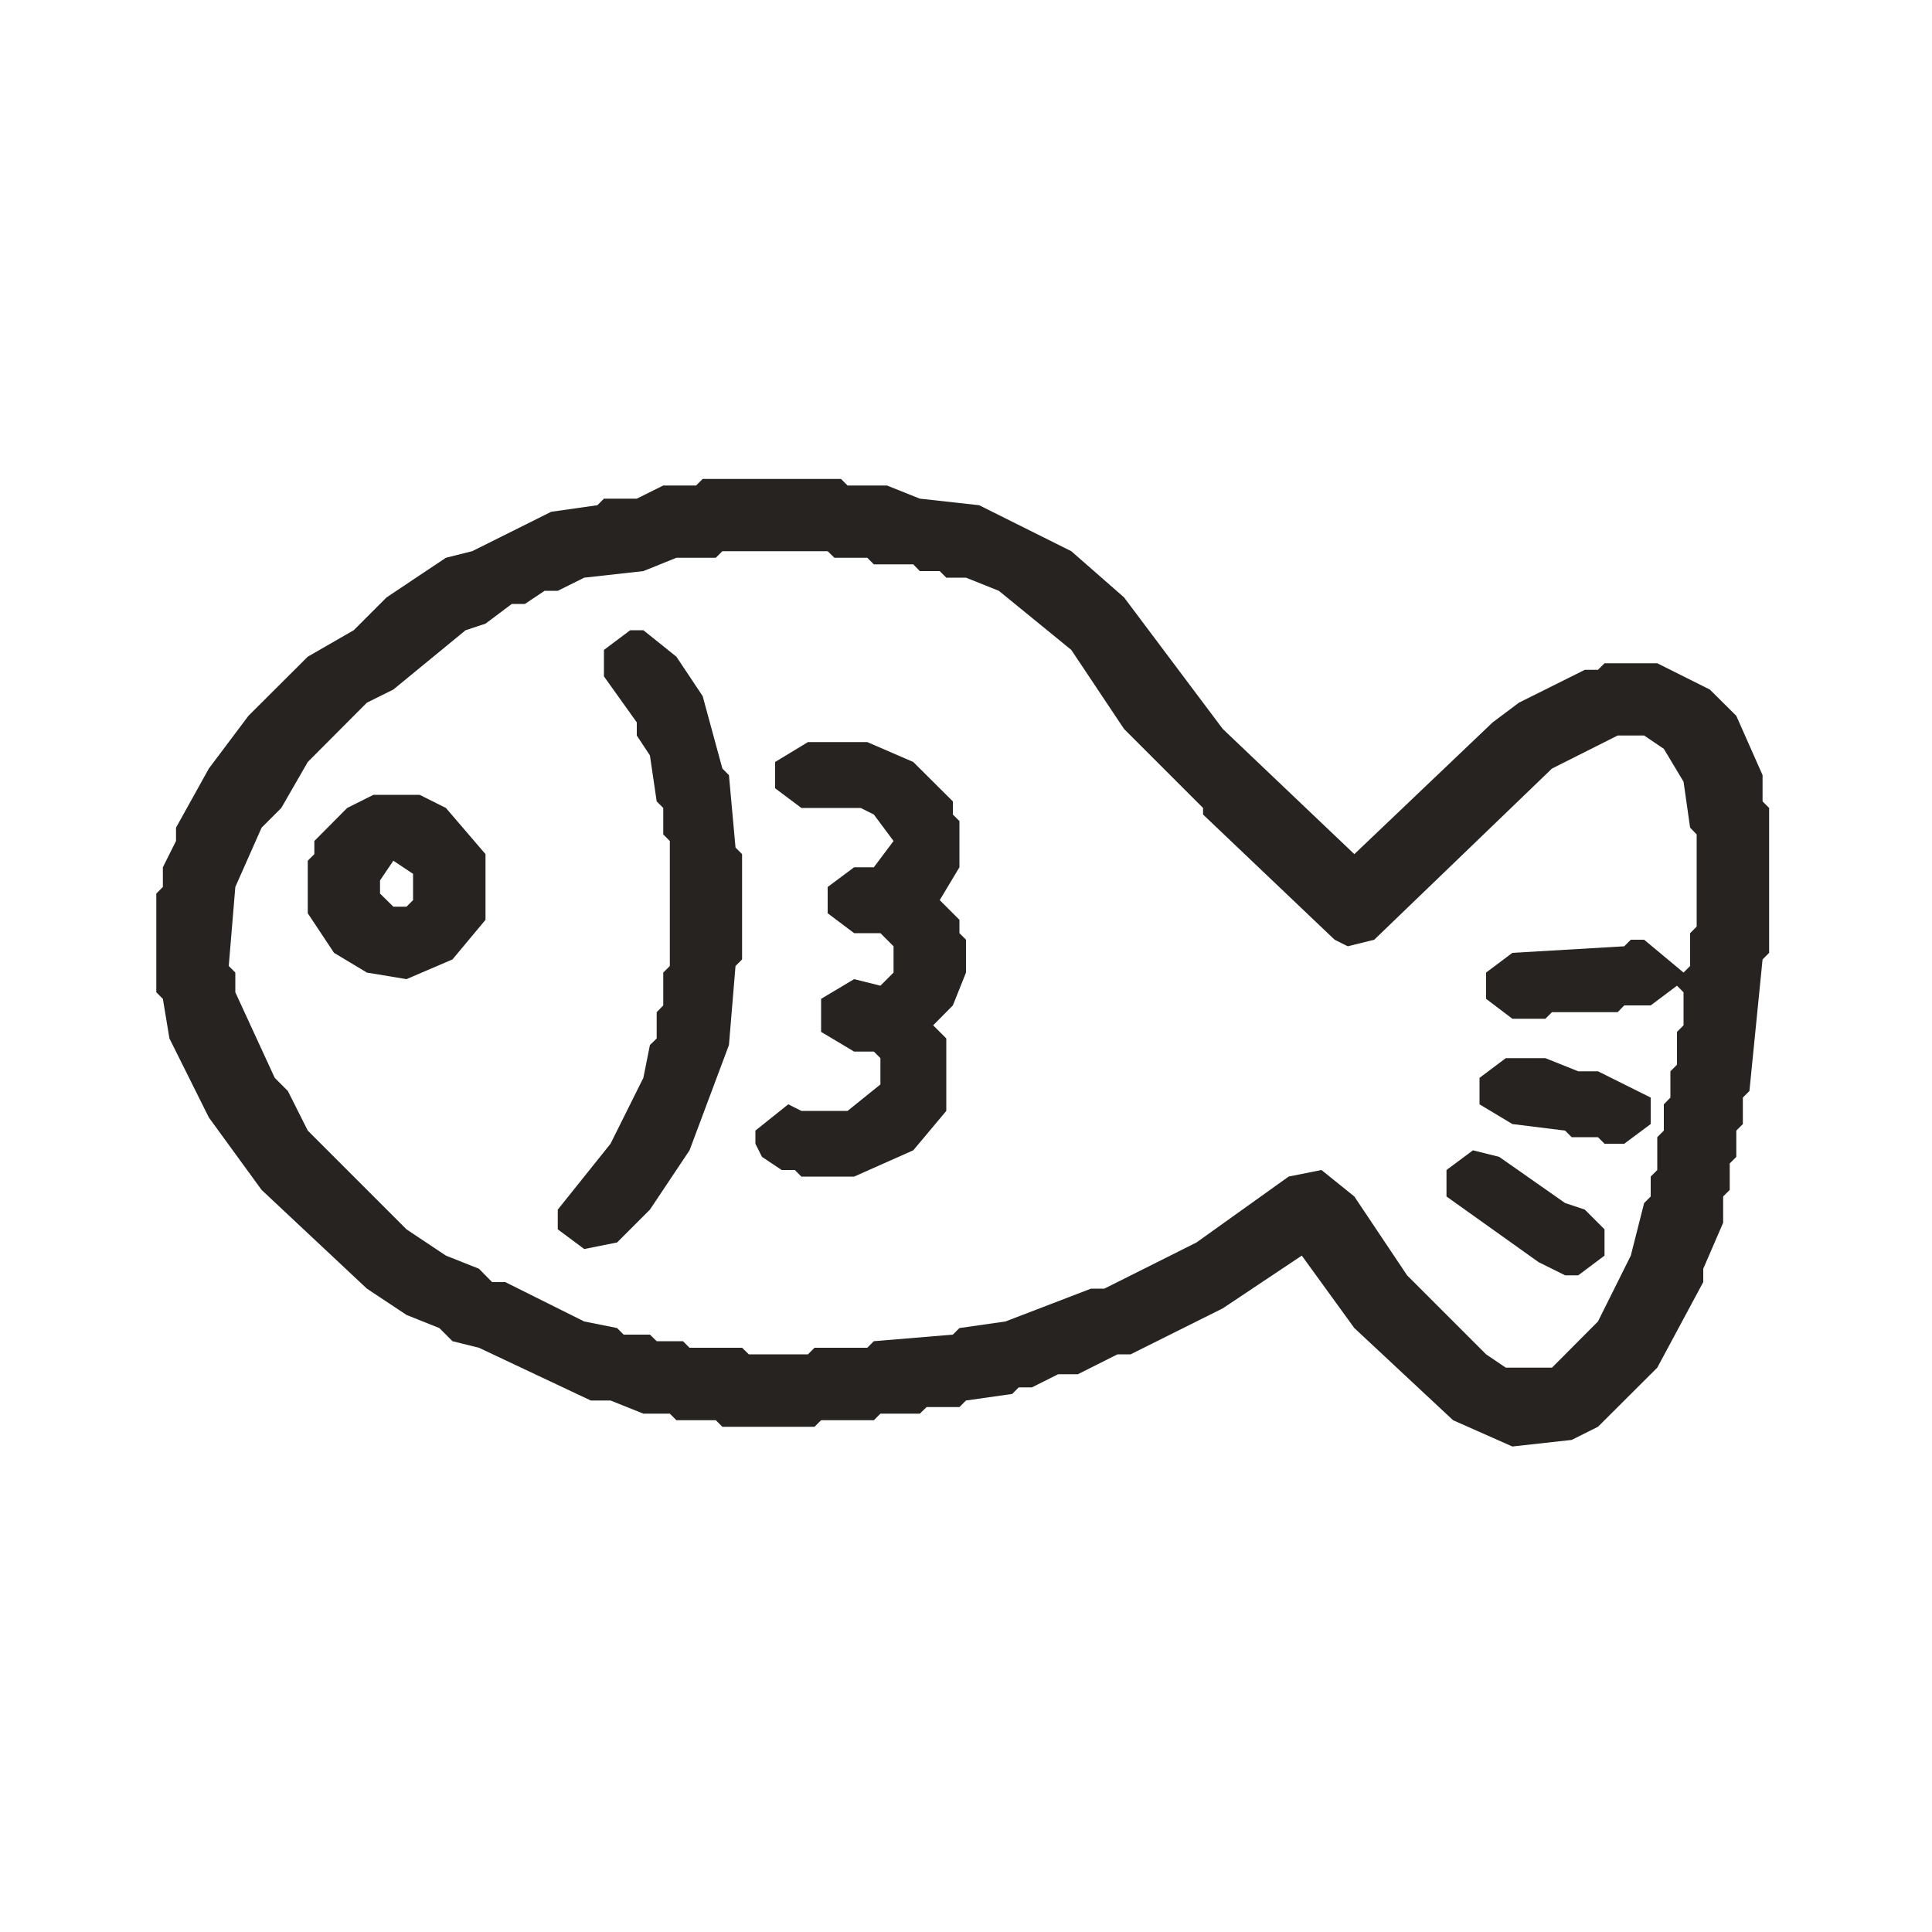
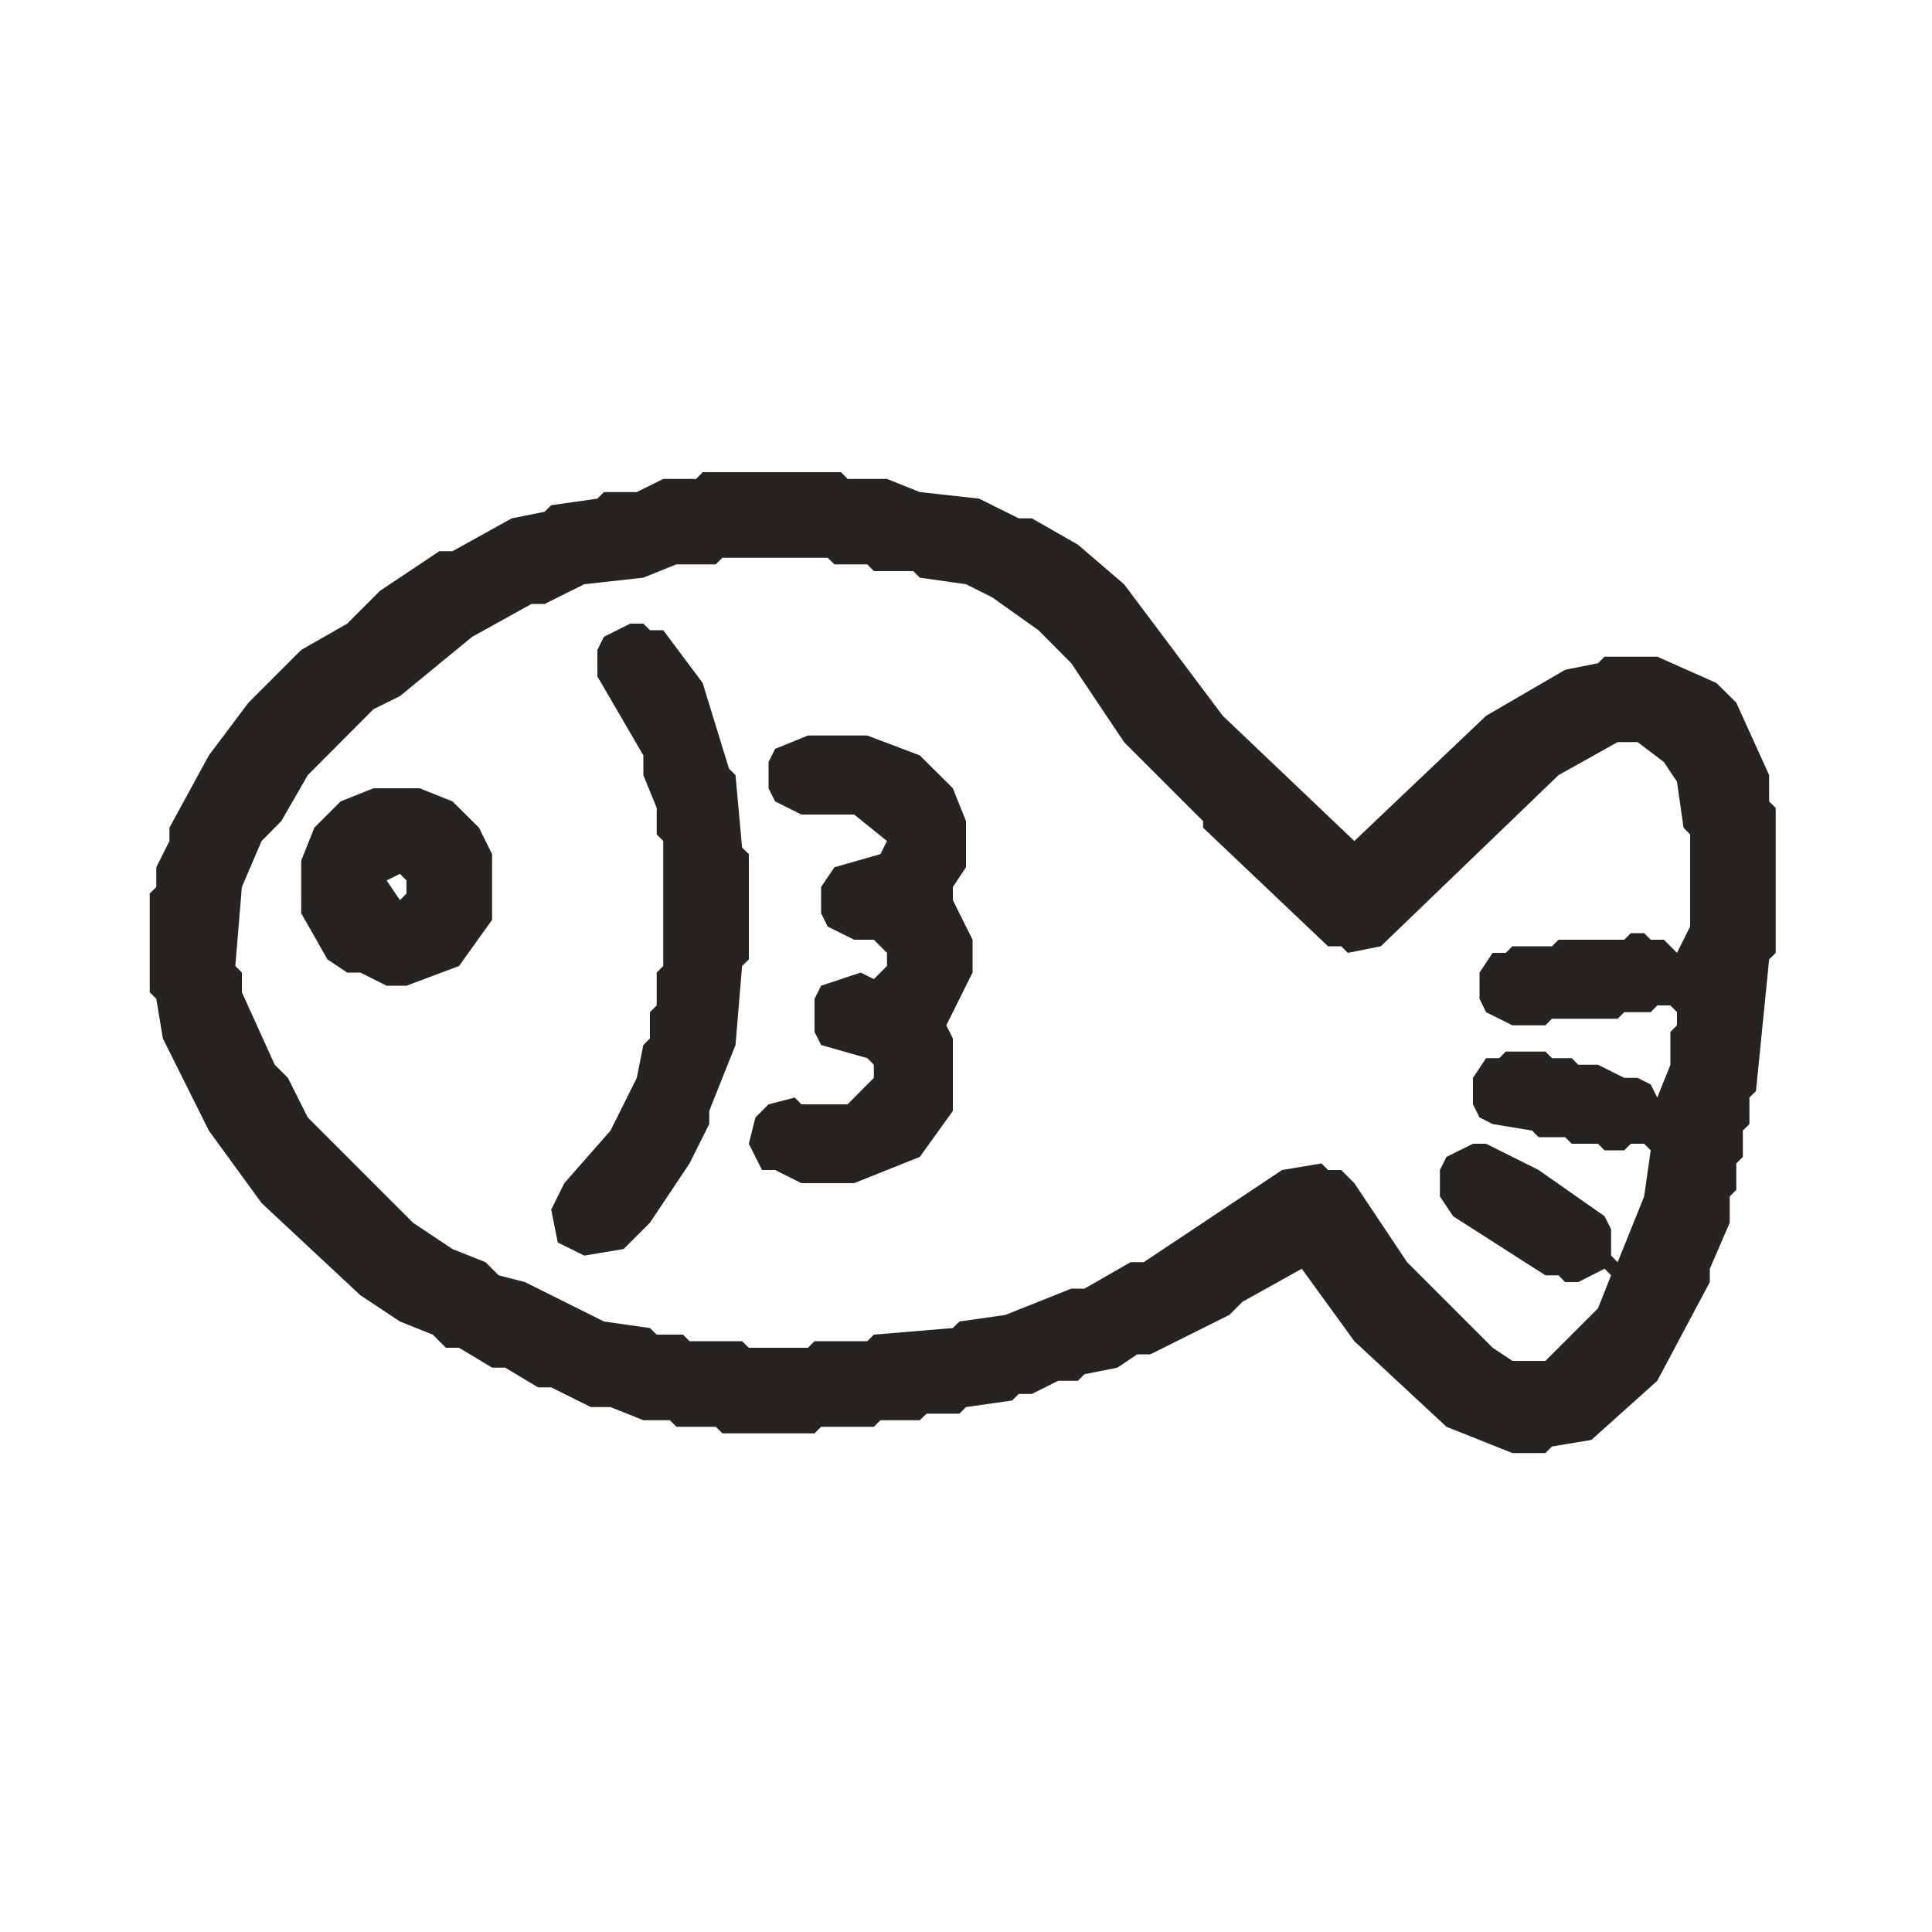
<svg xmlns="http://www.w3.org/2000/svg" viewBox="0 0 100 100" width="100" height="100" fill="currentColor" fill-rule="evenodd" stroke="none" color="#262320">
-   <path d="M 74.87 60.56 L 74.87 61.93 L 79.64 65.33 L 81.01 66.01 L 81.69 66.01 L 83.05 64.99 L 83.05 63.63 L 82.03 62.61 L 81.01 62.27 L 77.60 59.88 L 76.24 59.54 Z M 76.58 55.79 L 76.58 57.16 L 78.28 58.18 L 81.01 58.52 L 81.35 58.86 L 82.71 58.86 L 83.05 59.20 L 84.07 59.20 L 85.44 58.18 L 85.44 56.81 L 82.71 55.45 L 81.69 55.45 L 79.99 54.77 L 77.94 54.77 Z M 19.33 41.14 L 17.97 41.82 L 16.27 43.53 L 16.27 44.21 L 15.93 44.55 L 15.93 47.27 L 17.29 49.32 L 18.99 50.34 L 21.04 50.68 L 23.42 49.66 L 25.13 47.61 L 25.13 44.21 L 23.08 41.82 L 21.72 41.14 Z M 20.36 44.55 L 21.38 45.23 L 21.38 46.59 L 21.04 46.93 L 20.36 46.93 L 19.67 46.25 L 19.67 45.57 Z M 41.82 38.41 L 40.12 39.44 L 40.12 40.80 L 41.48 41.82 L 44.55 41.82 L 45.23 42.16 L 46.25 43.53 L 45.23 44.89 L 44.21 44.89 L 42.84 45.91 L 42.84 47.27 L 44.21 48.30 L 45.57 48.30 L 46.25 48.98 L 46.25 50.34 L 45.57 51.02 L 44.21 50.68 L 42.50 51.70 L 42.50 53.41 L 44.21 54.43 L 45.23 54.43 L 45.57 54.77 L 45.57 56.13 L 43.87 57.50 L 41.48 57.50 L 40.80 57.16 L 39.10 58.52 L 39.10 59.20 L 39.44 59.88 L 40.46 60.56 L 41.14 60.56 L 41.48 60.90 L 44.21 60.90 L 47.27 59.54 L 48.98 57.50 L 48.98 53.75 L 48.30 53.07 L 49.32 52.04 L 50.00 50.34 L 50.00 48.64 L 49.66 48.30 L 49.66 47.61 L 48.64 46.59 L 49.66 44.89 L 49.66 42.50 L 49.32 42.16 L 49.32 41.48 L 47.27 39.44 L 44.89 38.41 Z M 33.30 32.62 L 32.62 32.62 L 31.26 33.64 L 31.26 35.01 L 32.96 37.39 L 32.96 38.07 L 33.64 39.10 L 33.99 41.48 L 34.33 41.82 L 34.33 43.19 L 34.67 43.53 L 34.67 50.00 L 34.33 50.34 L 34.33 52.04 L 33.99 52.39 L 33.99 53.75 L 33.64 54.09 L 33.30 55.79 L 31.60 59.20 L 28.87 62.61 L 28.87 63.63 L 30.24 64.65 L 31.94 64.31 L 33.64 62.61 L 35.69 59.54 L 37.73 54.09 L 38.07 50.00 L 38.41 49.66 L 38.41 44.21 L 38.07 43.87 L 37.73 40.12 L 37.39 39.78 L 36.37 36.03 L 35.01 33.99 Z M 9.11 42.84 L 9.11 43.53 L 8.43 44.89 L 8.43 45.91 L 8.09 46.25 L 8.09 51.36 L 8.43 51.70 L 8.77 53.75 L 10.81 57.84 L 13.54 61.59 L 18.99 66.70 L 21.04 68.06 L 22.74 68.74 L 23.42 69.42 L 24.79 69.76 L 30.58 72.49 L 31.60 72.49 L 33.30 73.17 L 34.67 73.17 L 35.01 73.51 L 37.05 73.51 L 37.39 73.85 L 42.16 73.85 L 42.50 73.51 L 45.23 73.51 L 45.57 73.17 L 47.61 73.17 L 47.96 72.83 L 49.66 72.83 L 50.00 72.49 L 52.39 72.15 L 52.73 71.81 L 53.41 71.81 L 54.77 71.13 L 55.79 71.13 L 57.84 70.10 L 58.52 70.10 L 63.29 67.72 L 67.38 64.99 L 70.10 68.74 L 75.21 73.51 L 78.28 74.87 L 81.35 74.53 L 82.71 73.85 L 85.78 70.79 L 88.16 66.36 L 88.16 65.67 L 89.19 63.29 L 89.19 61.93 L 89.53 61.59 L 89.53 60.22 L 89.87 59.88 L 89.87 58.52 L 90.21 58.18 L 90.21 56.81 L 90.55 56.47 L 91.23 49.66 L 91.57 49.32 L 91.57 41.82 L 91.23 41.48 L 91.23 40.12 L 89.87 37.05 L 88.50 35.69 L 85.78 34.33 L 83.05 34.33 L 82.71 34.67 L 82.03 34.67 L 78.62 36.37 L 77.26 37.39 L 70.10 44.21 L 63.29 37.73 L 58.18 30.92 L 55.45 28.53 L 50.68 26.15 L 47.61 25.81 L 45.91 25.13 L 43.87 25.13 L 43.53 24.79 L 36.37 24.79 L 36.03 25.13 L 34.33 25.13 L 32.96 25.81 L 31.26 25.81 L 30.92 26.15 L 28.53 26.49 L 24.44 28.53 L 23.08 28.87 L 20.01 30.92 L 18.31 32.62 L 15.93 33.99 L 12.86 37.05 L 10.81 39.78 Z M 12.18 45.91 L 13.54 42.84 L 14.56 41.82 L 15.93 39.44 L 18.99 36.37 L 20.36 35.69 L 24.10 32.62 L 25.13 32.28 L 26.49 31.26 L 27.17 31.26 L 28.19 30.58 L 28.87 30.58 L 30.24 29.90 L 33.30 29.56 L 35.01 28.87 L 37.05 28.87 L 37.39 28.53 L 42.84 28.53 L 43.19 28.87 L 44.89 28.87 L 45.23 29.21 L 47.27 29.21 L 47.61 29.56 L 48.64 29.56 L 48.98 29.90 L 50.00 29.90 L 51.70 30.58 L 55.45 33.64 L 58.18 37.73 L 62.27 41.82 L 62.27 42.16 L 69.08 48.64 L 69.76 48.98 L 71.13 48.64 L 80.33 39.78 L 83.73 38.07 L 85.10 38.07 L 86.12 38.76 L 87.14 40.46 L 87.48 42.84 L 87.82 43.19 L 87.82 47.96 L 87.48 48.30 L 87.48 50.00 L 87.14 50.34 L 85.10 48.64 L 84.41 48.64 L 84.07 48.98 L 78.28 49.32 L 76.92 50.34 L 76.92 51.70 L 78.28 52.73 L 79.99 52.73 L 80.33 52.39 L 83.73 52.39 L 84.07 52.04 L 85.44 52.04 L 86.80 51.02 L 87.14 51.36 L 87.14 53.07 L 86.80 53.41 L 86.80 55.11 L 86.46 55.45 L 86.46 56.81 L 86.12 57.16 L 86.12 58.52 L 85.78 58.86 L 85.78 60.56 L 85.44 60.90 L 85.44 61.93 L 85.10 62.27 L 84.41 64.99 L 82.71 68.40 L 80.33 70.79 L 77.94 70.79 L 76.92 70.10 L 72.83 66.01 L 70.10 61.93 L 68.40 60.56 L 66.70 60.90 L 61.93 64.31 L 57.16 66.70 L 56.47 66.70 L 52.04 68.40 L 49.66 68.74 L 49.32 69.08 L 45.23 69.42 L 44.89 69.76 L 42.16 69.76 L 41.82 70.10 L 38.76 70.10 L 38.41 69.76 L 35.69 69.76 L 35.35 69.42 L 33.99 69.42 L 33.64 69.08 L 32.28 69.08 L 31.94 68.74 L 30.24 68.40 L 26.15 66.36 L 25.47 66.36 L 24.79 65.67 L 23.08 64.99 L 21.04 63.63 L 15.93 58.52 L 14.90 56.47 L 14.22 55.79 L 12.18 51.36 L 12.18 50.34 L 11.84 50.00 Z" />
+   <path d="M 19.33 40.80 L 17.63 41.48 L 16.27 42.84 L 15.59 44.55 L 15.59 47.27 L 16.95 49.66 L 17.97 50.34 L 18.65 50.34 L 20.01 51.02 L 21.04 51.02 L 23.76 50.00 L 25.47 47.61 L 25.47 44.21 L 24.79 42.84 L 23.42 41.48 L 21.72 40.80 Z M 20.01 45.57 L 20.70 45.23 L 21.04 45.57 L 21.04 46.25 L 20.70 46.59 Z M 41.82 38.07 L 40.12 38.76 L 39.78 39.44 L 39.78 40.80 L 40.12 41.48 L 41.48 42.16 L 44.21 42.16 L 45.91 43.53 L 45.57 44.21 L 43.19 44.89 L 42.50 45.91 L 42.50 47.27 L 42.84 47.96 L 44.21 48.64 L 45.23 48.64 L 45.91 49.32 L 45.91 50.00 L 45.23 50.68 L 44.55 50.34 L 42.50 51.02 L 42.16 51.70 L 42.16 53.41 L 42.50 54.09 L 44.89 54.77 L 45.23 55.11 L 45.23 55.79 L 43.87 57.16 L 41.48 57.16 L 41.14 56.81 L 39.78 57.16 L 39.10 57.84 L 38.76 59.20 L 39.44 60.56 L 40.12 60.56 L 41.48 61.24 L 44.21 61.24 L 47.61 59.88 L 49.32 57.50 L 49.32 53.75 L 48.98 53.07 L 50.34 50.34 L 50.34 48.64 L 49.32 46.59 L 49.32 45.91 L 50.00 44.89 L 50.00 42.50 L 49.32 40.80 L 47.61 39.10 L 44.89 38.07 Z M 33.30 32.28 L 32.62 32.28 L 31.26 32.96 L 30.92 33.64 L 30.92 35.01 L 33.30 39.10 L 33.30 40.12 L 33.99 41.82 L 33.99 43.19 L 34.33 43.53 L 34.33 50.00 L 33.99 50.34 L 33.99 52.04 L 33.64 52.39 L 33.64 53.75 L 33.30 54.09 L 32.96 55.79 L 31.60 58.52 L 29.21 61.24 L 28.53 62.61 L 28.87 64.31 L 30.24 64.99 L 32.28 64.65 L 33.64 63.29 L 35.69 60.22 L 36.71 58.18 L 36.71 57.50 L 38.07 54.09 L 38.41 50.00 L 38.76 49.66 L 38.76 44.21 L 38.41 43.87 L 38.07 40.12 L 37.73 39.78 L 36.37 35.35 L 34.33 32.62 L 33.64 32.62 Z M 8.77 42.84 L 8.77 43.53 L 8.09 44.89 L 8.09 45.91 L 7.75 46.25 L 7.75 51.36 L 8.09 51.70 L 8.43 53.75 L 10.81 58.52 L 13.54 62.27 L 18.65 67.04 L 20.70 68.40 L 22.40 69.08 L 23.08 69.76 L 23.76 69.76 L 25.47 70.79 L 26.15 70.79 L 27.85 71.81 L 28.53 71.81 L 30.58 72.83 L 31.60 72.83 L 33.30 73.51 L 34.67 73.51 L 35.01 73.85 L 37.05 73.85 L 37.39 74.19 L 42.16 74.19 L 42.50 73.85 L 45.23 73.85 L 45.57 73.51 L 47.61 73.51 L 47.96 73.17 L 49.66 73.17 L 50.00 72.83 L 52.39 72.49 L 52.73 72.15 L 53.41 72.15 L 54.77 71.47 L 55.79 71.47 L 56.13 71.13 L 57.84 70.79 L 58.86 70.10 L 59.54 70.10 L 63.63 68.06 L 64.31 67.38 L 67.38 65.67 L 70.10 69.42 L 74.87 73.85 L 78.28 75.21 L 79.99 75.21 L 80.33 74.87 L 82.37 74.53 L 85.78 71.47 L 88.50 66.36 L 88.50 65.67 L 89.53 63.29 L 89.53 61.93 L 89.87 61.59 L 89.87 60.22 L 90.21 59.88 L 90.21 58.52 L 90.55 58.18 L 90.55 56.81 L 90.89 56.47 L 91.57 49.66 L 91.91 49.32 L 91.91 41.82 L 91.57 41.48 L 91.57 40.12 L 89.87 36.37 L 88.84 35.35 L 85.78 33.99 L 83.05 33.99 L 82.71 34.33 L 81.01 34.67 L 76.92 37.05 L 70.10 43.53 L 63.29 37.05 L 58.18 30.24 L 55.79 28.19 L 53.41 26.83 L 52.73 26.83 L 50.68 25.81 L 47.61 25.47 L 45.91 24.79 L 43.87 24.79 L 43.53 24.44 L 36.37 24.44 L 36.03 24.79 L 34.33 24.79 L 32.96 25.47 L 31.26 25.47 L 30.92 25.81 L 28.53 26.15 L 28.19 26.49 L 26.49 26.83 L 23.42 28.53 L 22.74 28.53 L 19.67 30.58 L 17.97 32.28 L 15.59 33.64 L 12.86 36.37 L 10.81 39.10 Z M 12.52 45.91 L 13.54 43.53 L 14.56 42.50 L 15.93 40.12 L 19.33 36.71 L 20.70 36.03 L 24.44 32.96 L 27.51 31.26 L 28.19 31.26 L 30.24 30.24 L 33.30 29.90 L 35.01 29.21 L 37.05 29.21 L 37.39 28.87 L 42.84 28.87 L 43.19 29.21 L 44.89 29.21 L 45.23 29.56 L 47.27 29.56 L 47.61 29.90 L 50.00 30.24 L 51.36 30.92 L 53.75 32.62 L 55.45 34.33 L 58.18 38.41 L 62.27 42.50 L 62.27 42.84 L 68.74 48.98 L 69.42 48.98 L 69.76 49.32 L 71.47 48.98 L 80.67 40.12 L 83.73 38.41 L 84.76 38.41 L 86.12 39.44 L 86.80 40.46 L 87.14 42.84 L 87.48 43.19 L 87.48 47.96 L 86.80 49.32 L 86.12 48.64 L 85.44 48.64 L 85.10 48.30 L 84.41 48.30 L 84.07 48.64 L 80.67 48.64 L 80.33 48.98 L 78.28 48.98 L 77.94 49.32 L 77.26 49.32 L 76.58 50.34 L 76.58 51.70 L 76.92 52.39 L 78.28 53.07 L 79.99 53.07 L 80.33 52.73 L 83.73 52.73 L 84.07 52.39 L 85.44 52.39 L 85.78 52.04 L 86.46 52.04 L 86.80 52.39 L 86.80 53.07 L 86.46 53.41 L 86.46 55.11 L 85.78 56.81 L 85.44 56.13 L 84.76 55.79 L 84.07 55.79 L 82.71 55.11 L 81.69 55.11 L 81.35 54.77 L 80.33 54.77 L 79.99 54.43 L 77.94 54.43 L 77.60 54.77 L 76.92 54.77 L 76.24 55.79 L 76.24 57.16 L 76.58 57.84 L 77.26 58.18 L 79.30 58.52 L 79.64 58.86 L 81.01 58.86 L 81.35 59.20 L 82.71 59.20 L 83.05 59.54 L 84.07 59.54 L 84.41 59.20 L 85.10 59.20 L 85.44 59.54 L 85.10 61.93 L 83.73 65.33 L 83.39 64.99 L 83.39 63.63 L 83.05 62.95 L 79.64 60.56 L 76.92 59.20 L 76.24 59.20 L 74.87 59.88 L 74.53 60.56 L 74.53 61.93 L 75.21 62.95 L 79.99 66.01 L 80.67 66.01 L 81.01 66.36 L 81.69 66.36 L 83.05 65.67 L 83.39 66.01 L 82.71 67.72 L 79.99 70.44 L 78.28 70.44 L 77.26 69.76 L 72.83 65.33 L 70.10 61.24 L 69.42 60.56 L 68.74 60.56 L 68.40 60.22 L 66.36 60.56 L 59.20 65.33 L 58.52 65.33 L 56.13 66.70 L 55.45 66.70 L 52.04 68.06 L 49.66 68.40 L 49.32 68.74 L 45.23 69.08 L 44.89 69.42 L 42.16 69.42 L 41.82 69.76 L 38.76 69.76 L 38.41 69.42 L 35.69 69.42 L 35.35 69.08 L 33.99 69.08 L 33.64 68.74 L 31.26 68.40 L 27.17 66.36 L 25.81 66.01 L 25.13 65.33 L 23.42 64.65 L 21.38 63.29 L 15.93 57.84 L 14.90 55.79 L 14.22 55.11 L 12.52 51.36 L 12.52 50.34 L 12.18 50.00 Z" />
</svg>
